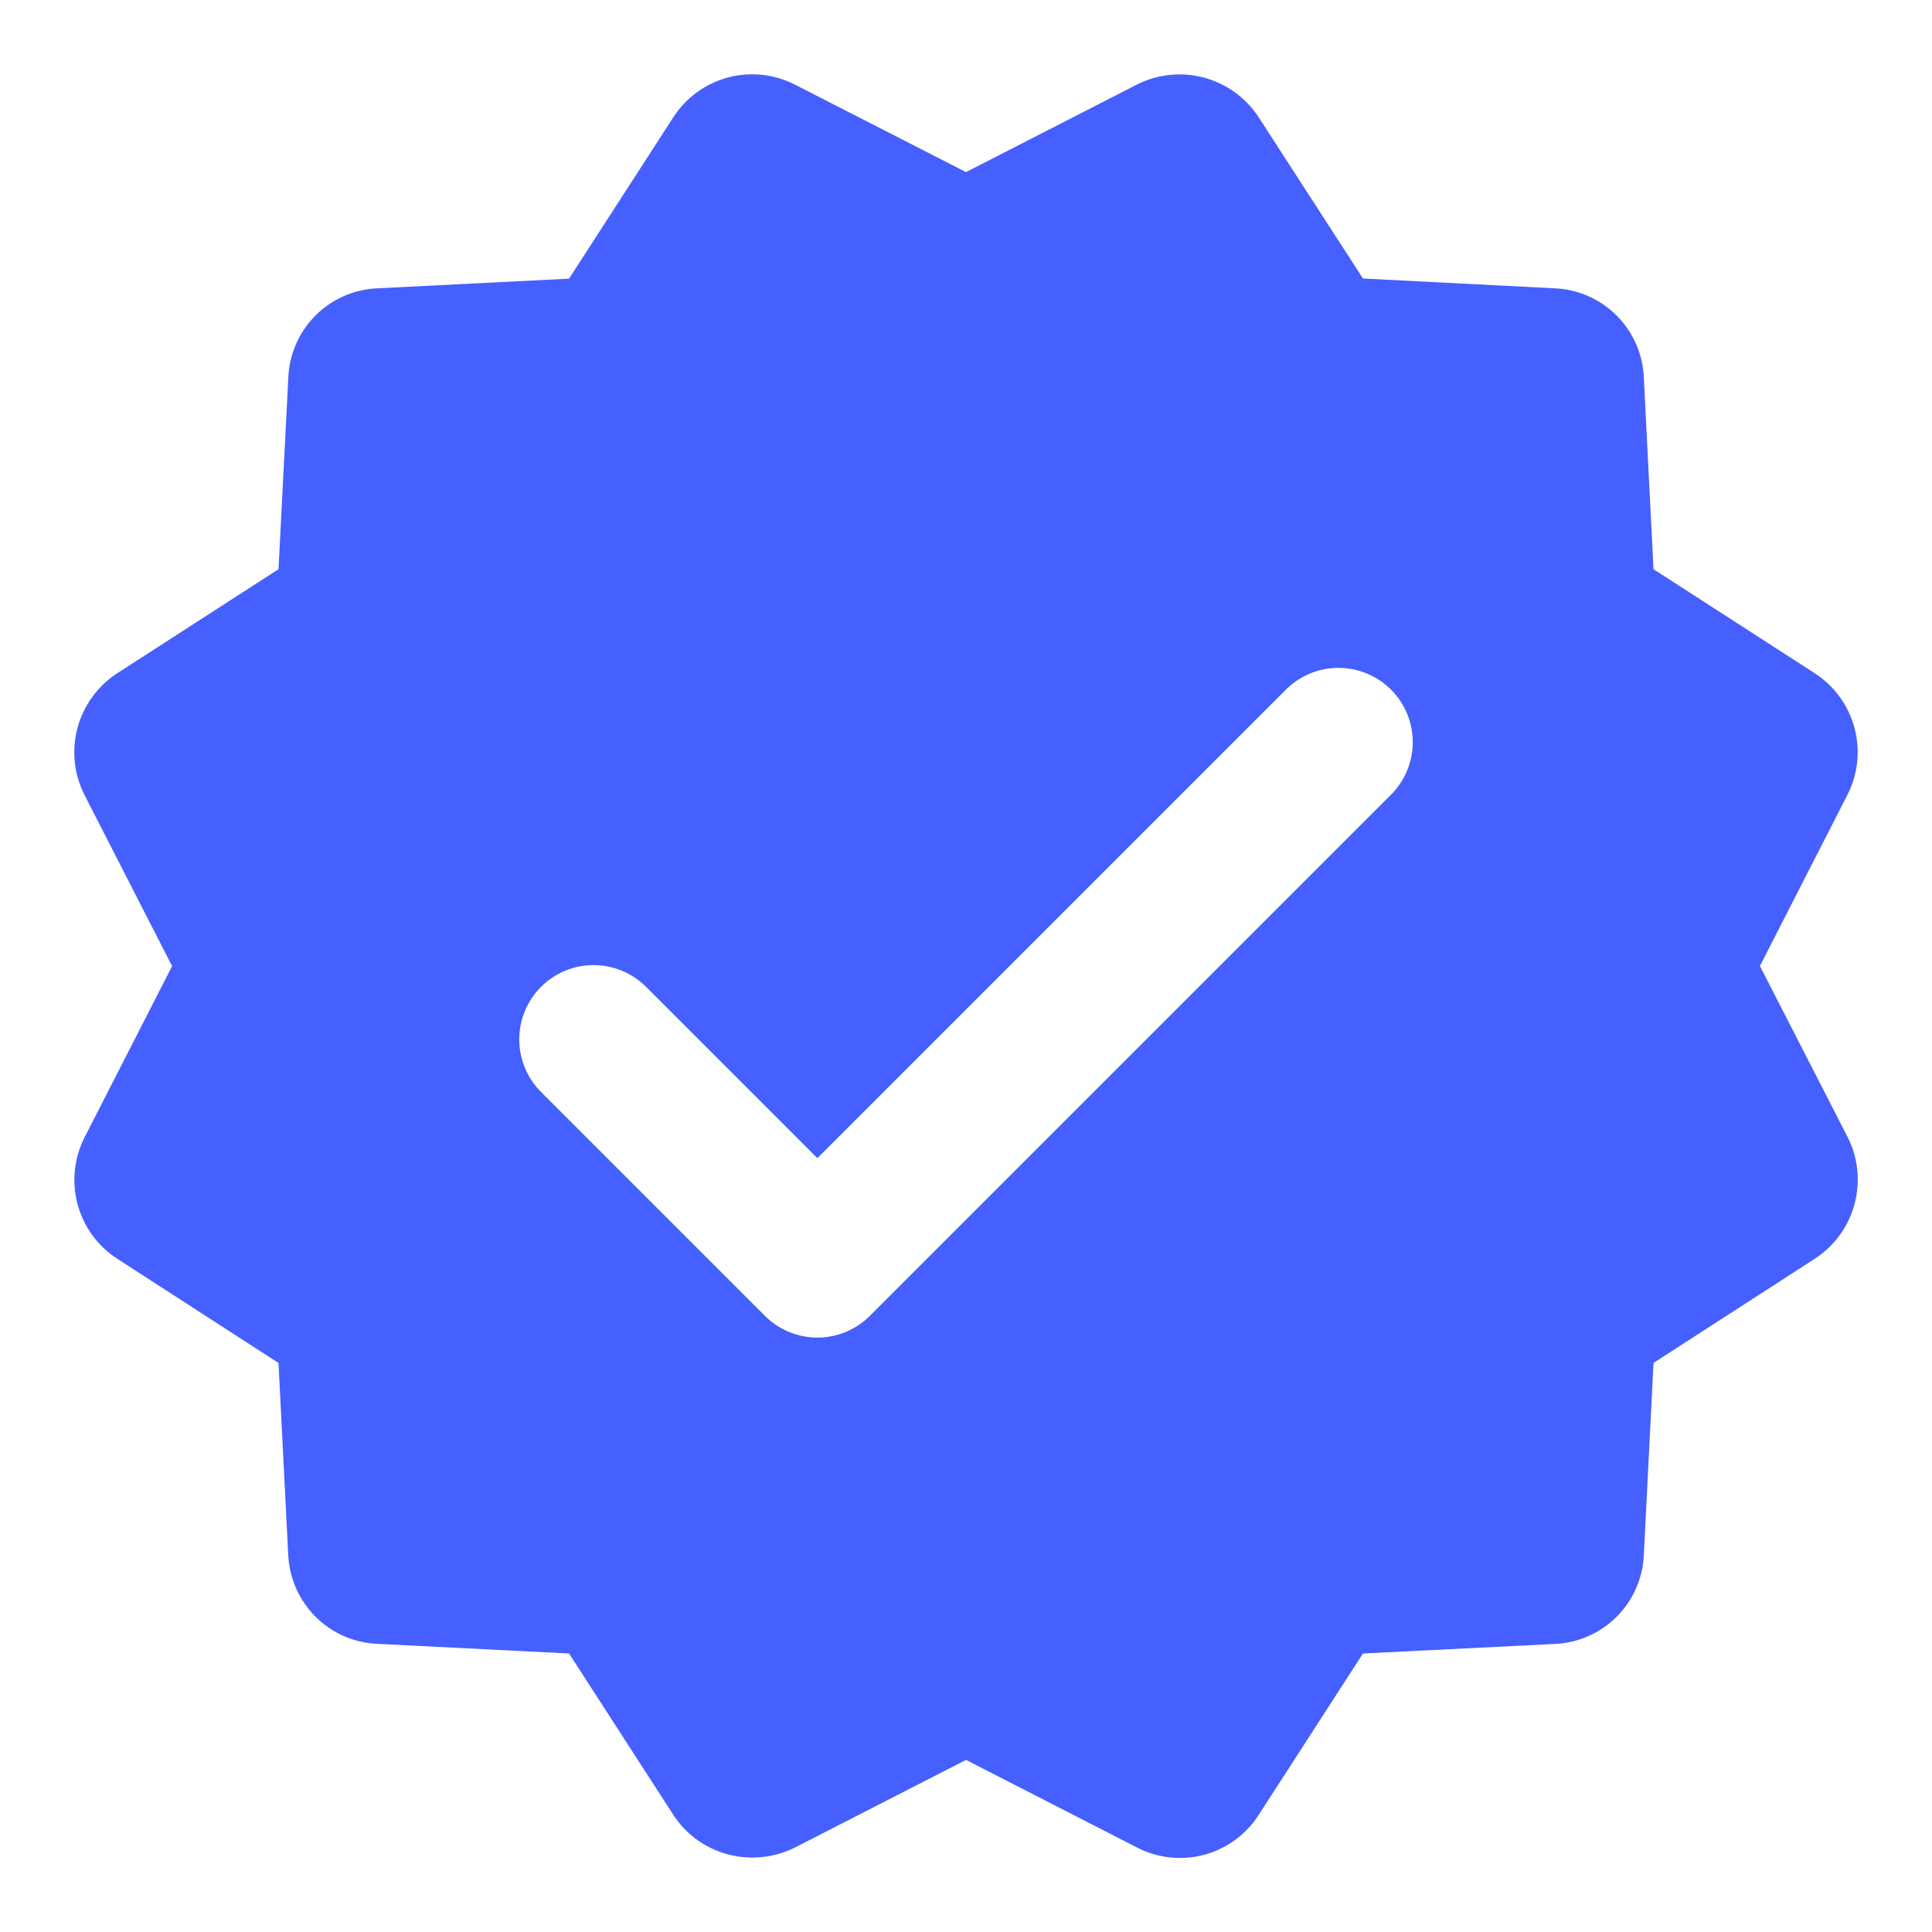
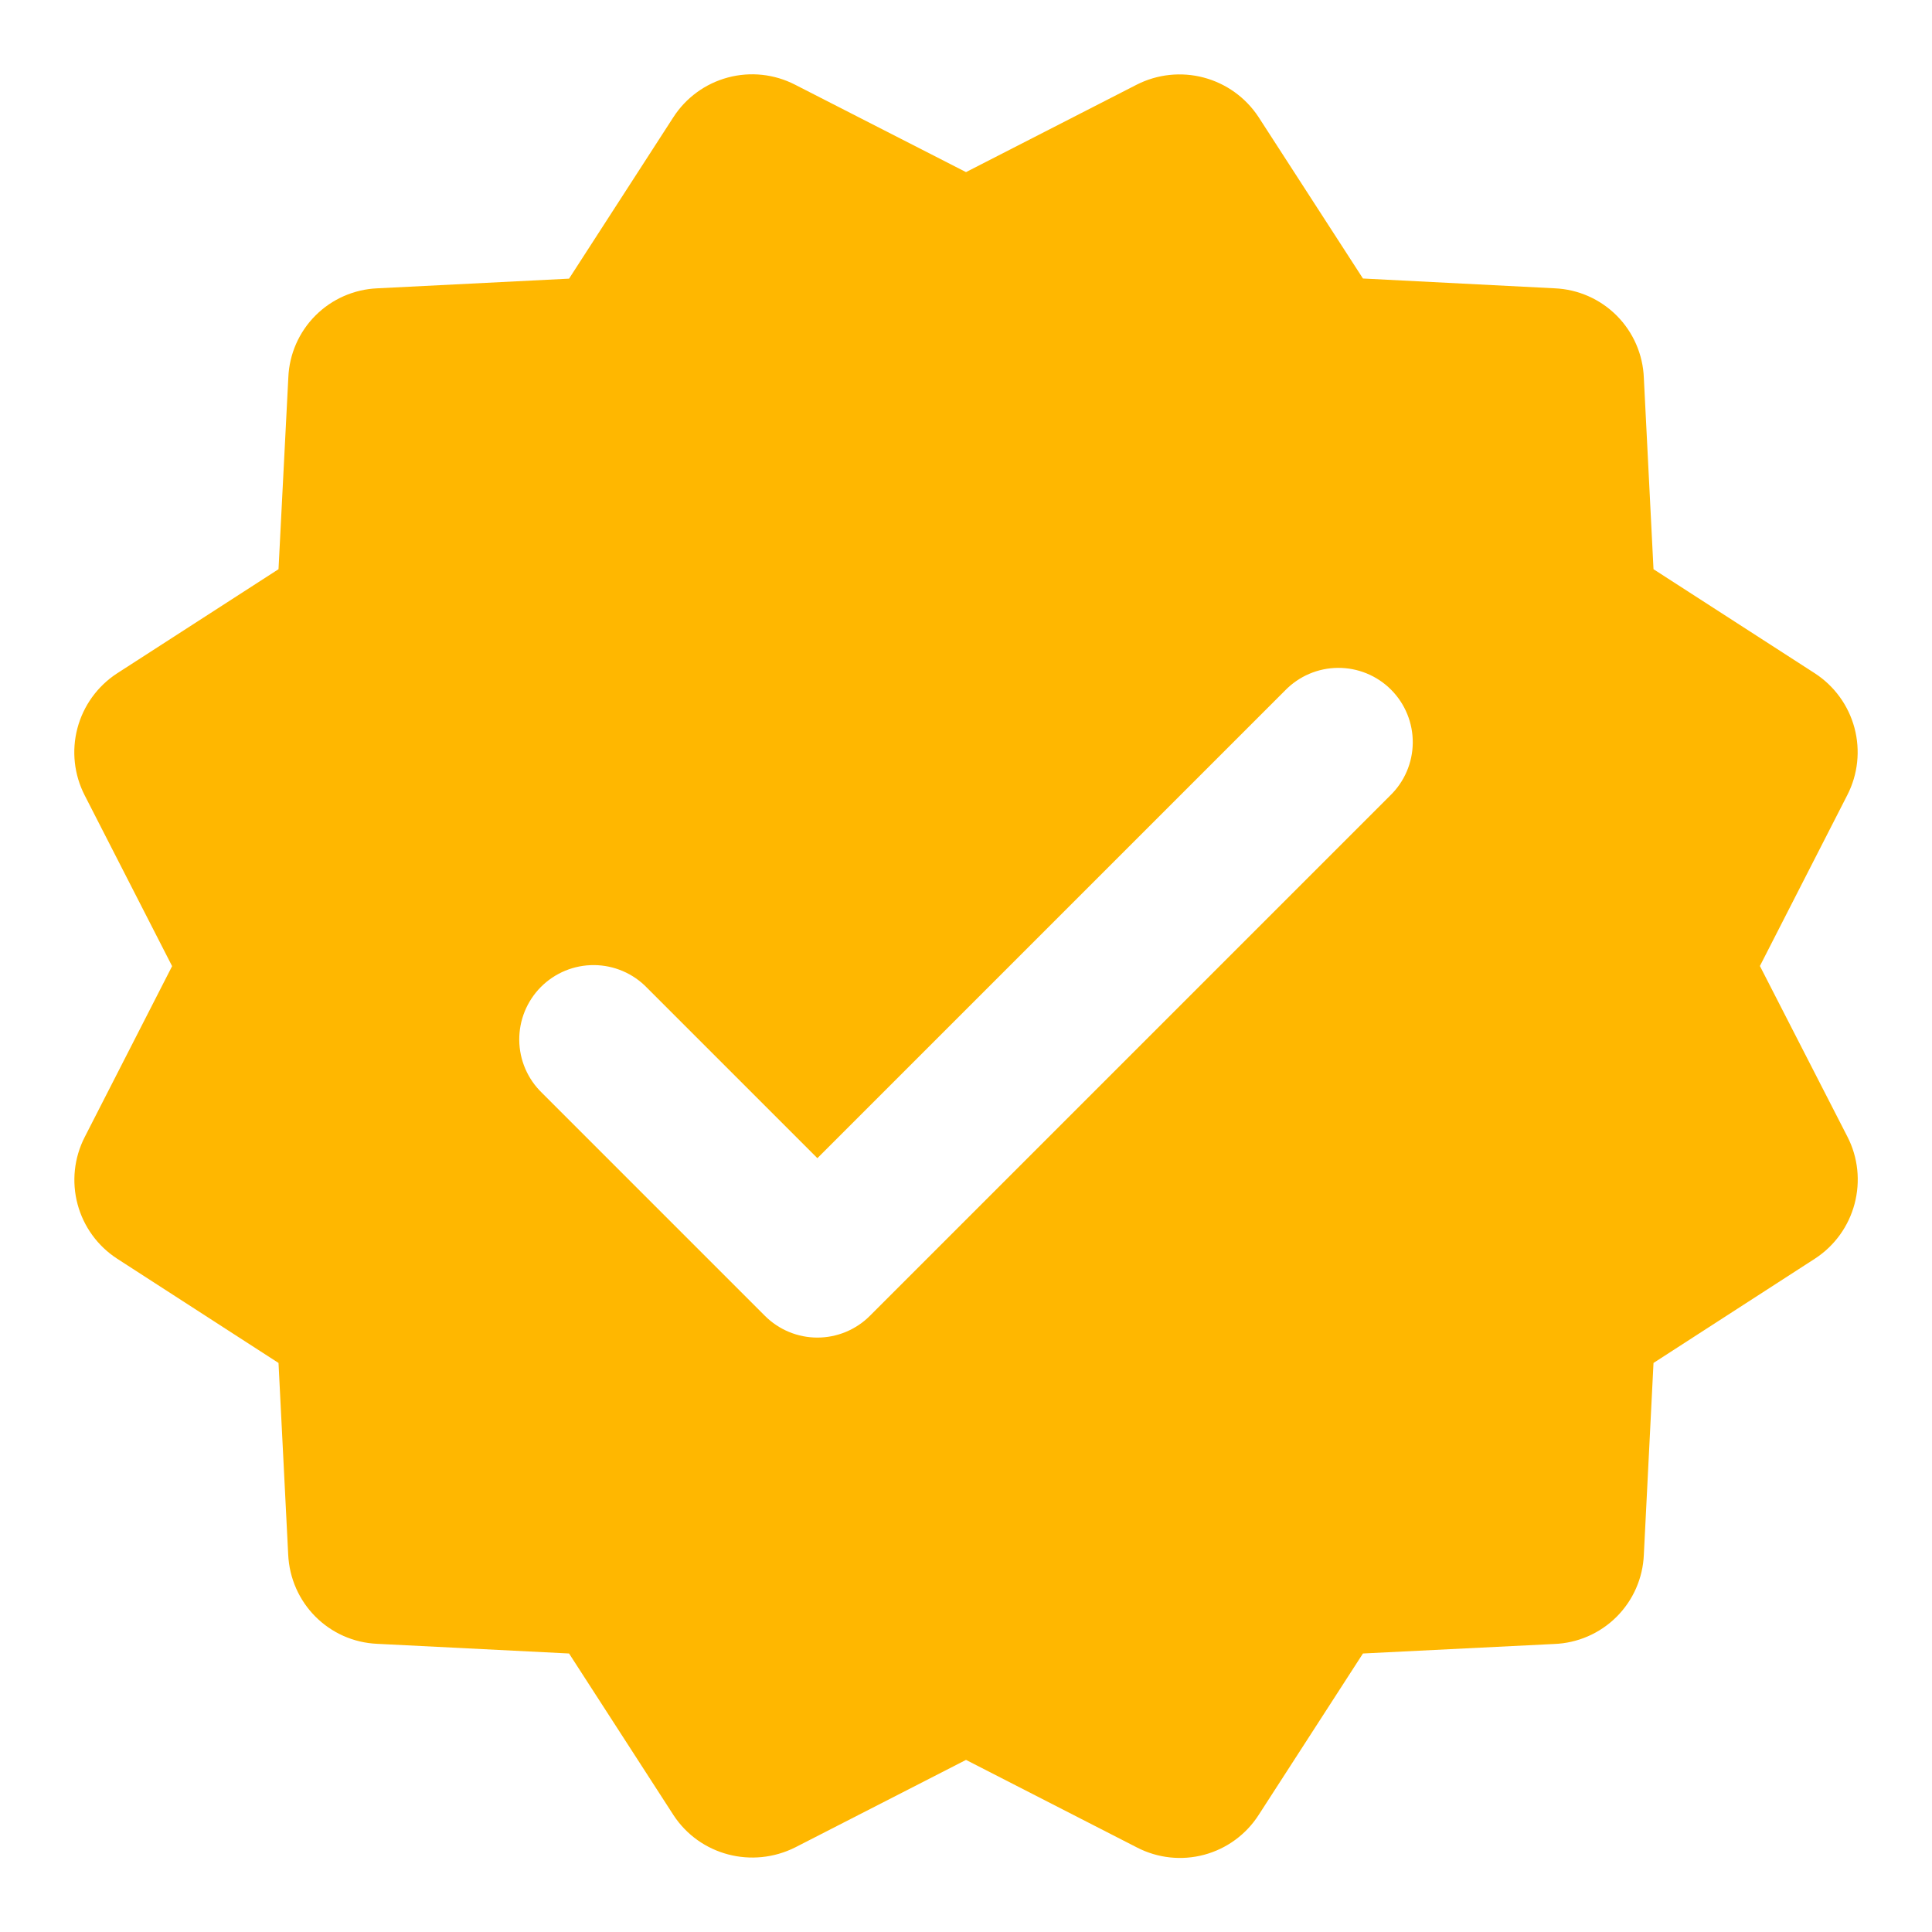
<svg xmlns="http://www.w3.org/2000/svg" width="160" height="160" viewBox="0 0 160 160" fill="none">
-   <path fill-rule="evenodd" clip-rule="evenodd" d="M115.114 65.896L72.038 108.973C71.467 109.544 70.79 109.996 70.044 110.305C69.299 110.614 68.5 110.773 67.693 110.773C66.886 110.773 66.087 110.614 65.341 110.305C64.596 109.996 63.919 109.544 63.348 108.973L44.887 90.511C44.298 89.944 43.829 89.266 43.505 88.515C43.181 87.765 43.011 86.958 43.002 86.141C42.994 85.324 43.149 84.513 43.457 83.756C43.766 83 44.221 82.312 44.798 81.733C45.375 81.155 46.062 80.697 46.818 80.386C47.573 80.076 48.383 79.919 49.201 79.925C50.018 79.931 50.825 80.1 51.577 80.421C52.328 80.742 53.008 81.21 53.576 81.797L67.693 95.915L106.425 57.182C106.994 56.595 107.674 56.127 108.425 55.806C109.176 55.484 109.984 55.316 110.801 55.31C111.618 55.304 112.428 55.461 113.184 55.771C113.94 56.082 114.626 56.539 115.203 57.118C115.78 57.697 116.236 58.384 116.544 59.141C116.853 59.898 117.007 60.708 116.999 61.525C116.991 62.342 116.82 63.15 116.496 63.9C116.173 64.65 115.703 65.329 115.114 65.896ZM152.998 94.142L145.748 80L152.985 65.846C153.866 64.129 154.078 62.147 153.58 60.282C153.082 58.417 151.909 56.804 150.29 55.755L136.936 47.139L136.136 31.299C136.063 29.36 135.263 27.52 133.895 26.144C132.526 24.769 130.69 23.959 128.751 23.877L112.874 23.065L104.222 9.686C103.163 8.078 101.548 6.916 99.686 6.423C97.824 5.93 95.846 6.141 94.13 7.016L80.001 14.253L65.847 7.016C64.129 6.131 62.143 5.918 60.277 6.419C58.411 6.919 56.798 8.097 55.755 9.723L47.127 23.077L31.262 23.877C29.329 23.956 27.496 24.759 26.128 26.127C24.76 27.495 23.956 29.328 23.878 31.262L23.065 47.139L9.675 55.779C8.064 56.836 6.901 58.452 6.41 60.315C5.919 62.178 6.135 64.157 7.016 65.871L14.253 80.012L7.016 94.166C6.136 95.882 5.925 97.863 6.423 99.725C6.921 101.588 8.093 103.199 9.711 104.246L23.065 112.874L23.865 128.702C24.038 132.763 27.238 135.963 31.25 136.135L47.127 136.935L55.779 150.326C57.958 153.649 62.302 154.782 65.871 152.985L80.001 145.748L94.154 152.998C95.871 153.888 97.859 154.104 99.726 153.603C101.594 153.102 103.207 151.92 104.247 150.29L112.874 136.935L128.702 136.148C130.645 136.078 132.49 135.278 133.869 133.907C135.247 132.535 136.057 130.694 136.136 128.751L136.936 112.874L150.327 104.222C151.937 103.167 153.1 101.554 153.59 99.692C154.081 97.831 153.878 95.853 152.998 94.142Z" fill="#465FFF" />
+   <path fill-rule="evenodd" clip-rule="evenodd" d="M115.114 65.896L72.038 108.973C71.467 109.544 70.79 109.996 70.044 110.305C69.299 110.614 68.5 110.773 67.693 110.773C66.886 110.773 66.087 110.614 65.341 110.305C64.596 109.996 63.919 109.544 63.348 108.973L44.887 90.511C44.298 89.944 43.829 89.266 43.505 88.515C43.181 87.765 43.011 86.958 43.002 86.141C42.994 85.324 43.149 84.513 43.457 83.756C43.766 83 44.221 82.312 44.798 81.733C45.375 81.155 46.062 80.697 46.818 80.386C47.573 80.076 48.383 79.919 49.201 79.925C50.018 79.931 50.825 80.1 51.577 80.421C52.328 80.742 53.008 81.21 53.576 81.797L67.693 95.915L106.425 57.182C106.994 56.595 107.674 56.127 108.425 55.806C109.176 55.484 109.984 55.316 110.801 55.31C111.618 55.304 112.428 55.461 113.184 55.771C113.94 56.082 114.626 56.539 115.203 57.118C115.78 57.697 116.236 58.384 116.544 59.141C116.853 59.898 117.007 60.708 116.999 61.525C116.991 62.342 116.82 63.15 116.496 63.9C116.173 64.65 115.703 65.329 115.114 65.896ZM152.998 94.142L145.748 80L152.985 65.846C153.866 64.129 154.078 62.147 153.58 60.282C153.082 58.417 151.909 56.804 150.29 55.755L136.936 47.139L136.136 31.299C136.063 29.36 135.263 27.52 133.895 26.144C132.526 24.769 130.69 23.959 128.751 23.877L112.874 23.065L104.222 9.686C103.163 8.078 101.548 6.916 99.686 6.423C97.824 5.93 95.846 6.141 94.13 7.016L80.001 14.253L65.847 7.016C64.129 6.131 62.143 5.918 60.277 6.419C58.411 6.919 56.798 8.097 55.755 9.723L47.127 23.077L31.262 23.877C29.329 23.956 27.496 24.759 26.128 26.127C24.76 27.495 23.956 29.328 23.878 31.262L23.065 47.139L9.675 55.779C8.064 56.836 6.901 58.452 6.41 60.315C5.919 62.178 6.135 64.157 7.016 65.871L14.253 80.012L7.016 94.166C6.136 95.882 5.925 97.863 6.423 99.725C6.921 101.588 8.093 103.199 9.711 104.246L23.065 112.874L23.865 128.702C24.038 132.763 27.238 135.963 31.25 136.135L47.127 136.935L55.779 150.326C57.958 153.649 62.302 154.782 65.871 152.985L80.001 145.748L94.154 152.998C95.871 153.888 97.859 154.104 99.726 153.603C101.594 153.102 103.207 151.92 104.247 150.29L112.874 136.935L128.702 136.148C130.645 136.078 132.49 135.278 133.869 133.907C135.247 132.535 136.057 130.694 136.136 128.751L136.936 112.874L150.327 104.222C151.937 103.167 153.1 101.554 153.59 99.692C154.081 97.831 153.878 95.853 152.998 94.142Z" fill="#FFB700" />
</svg>
